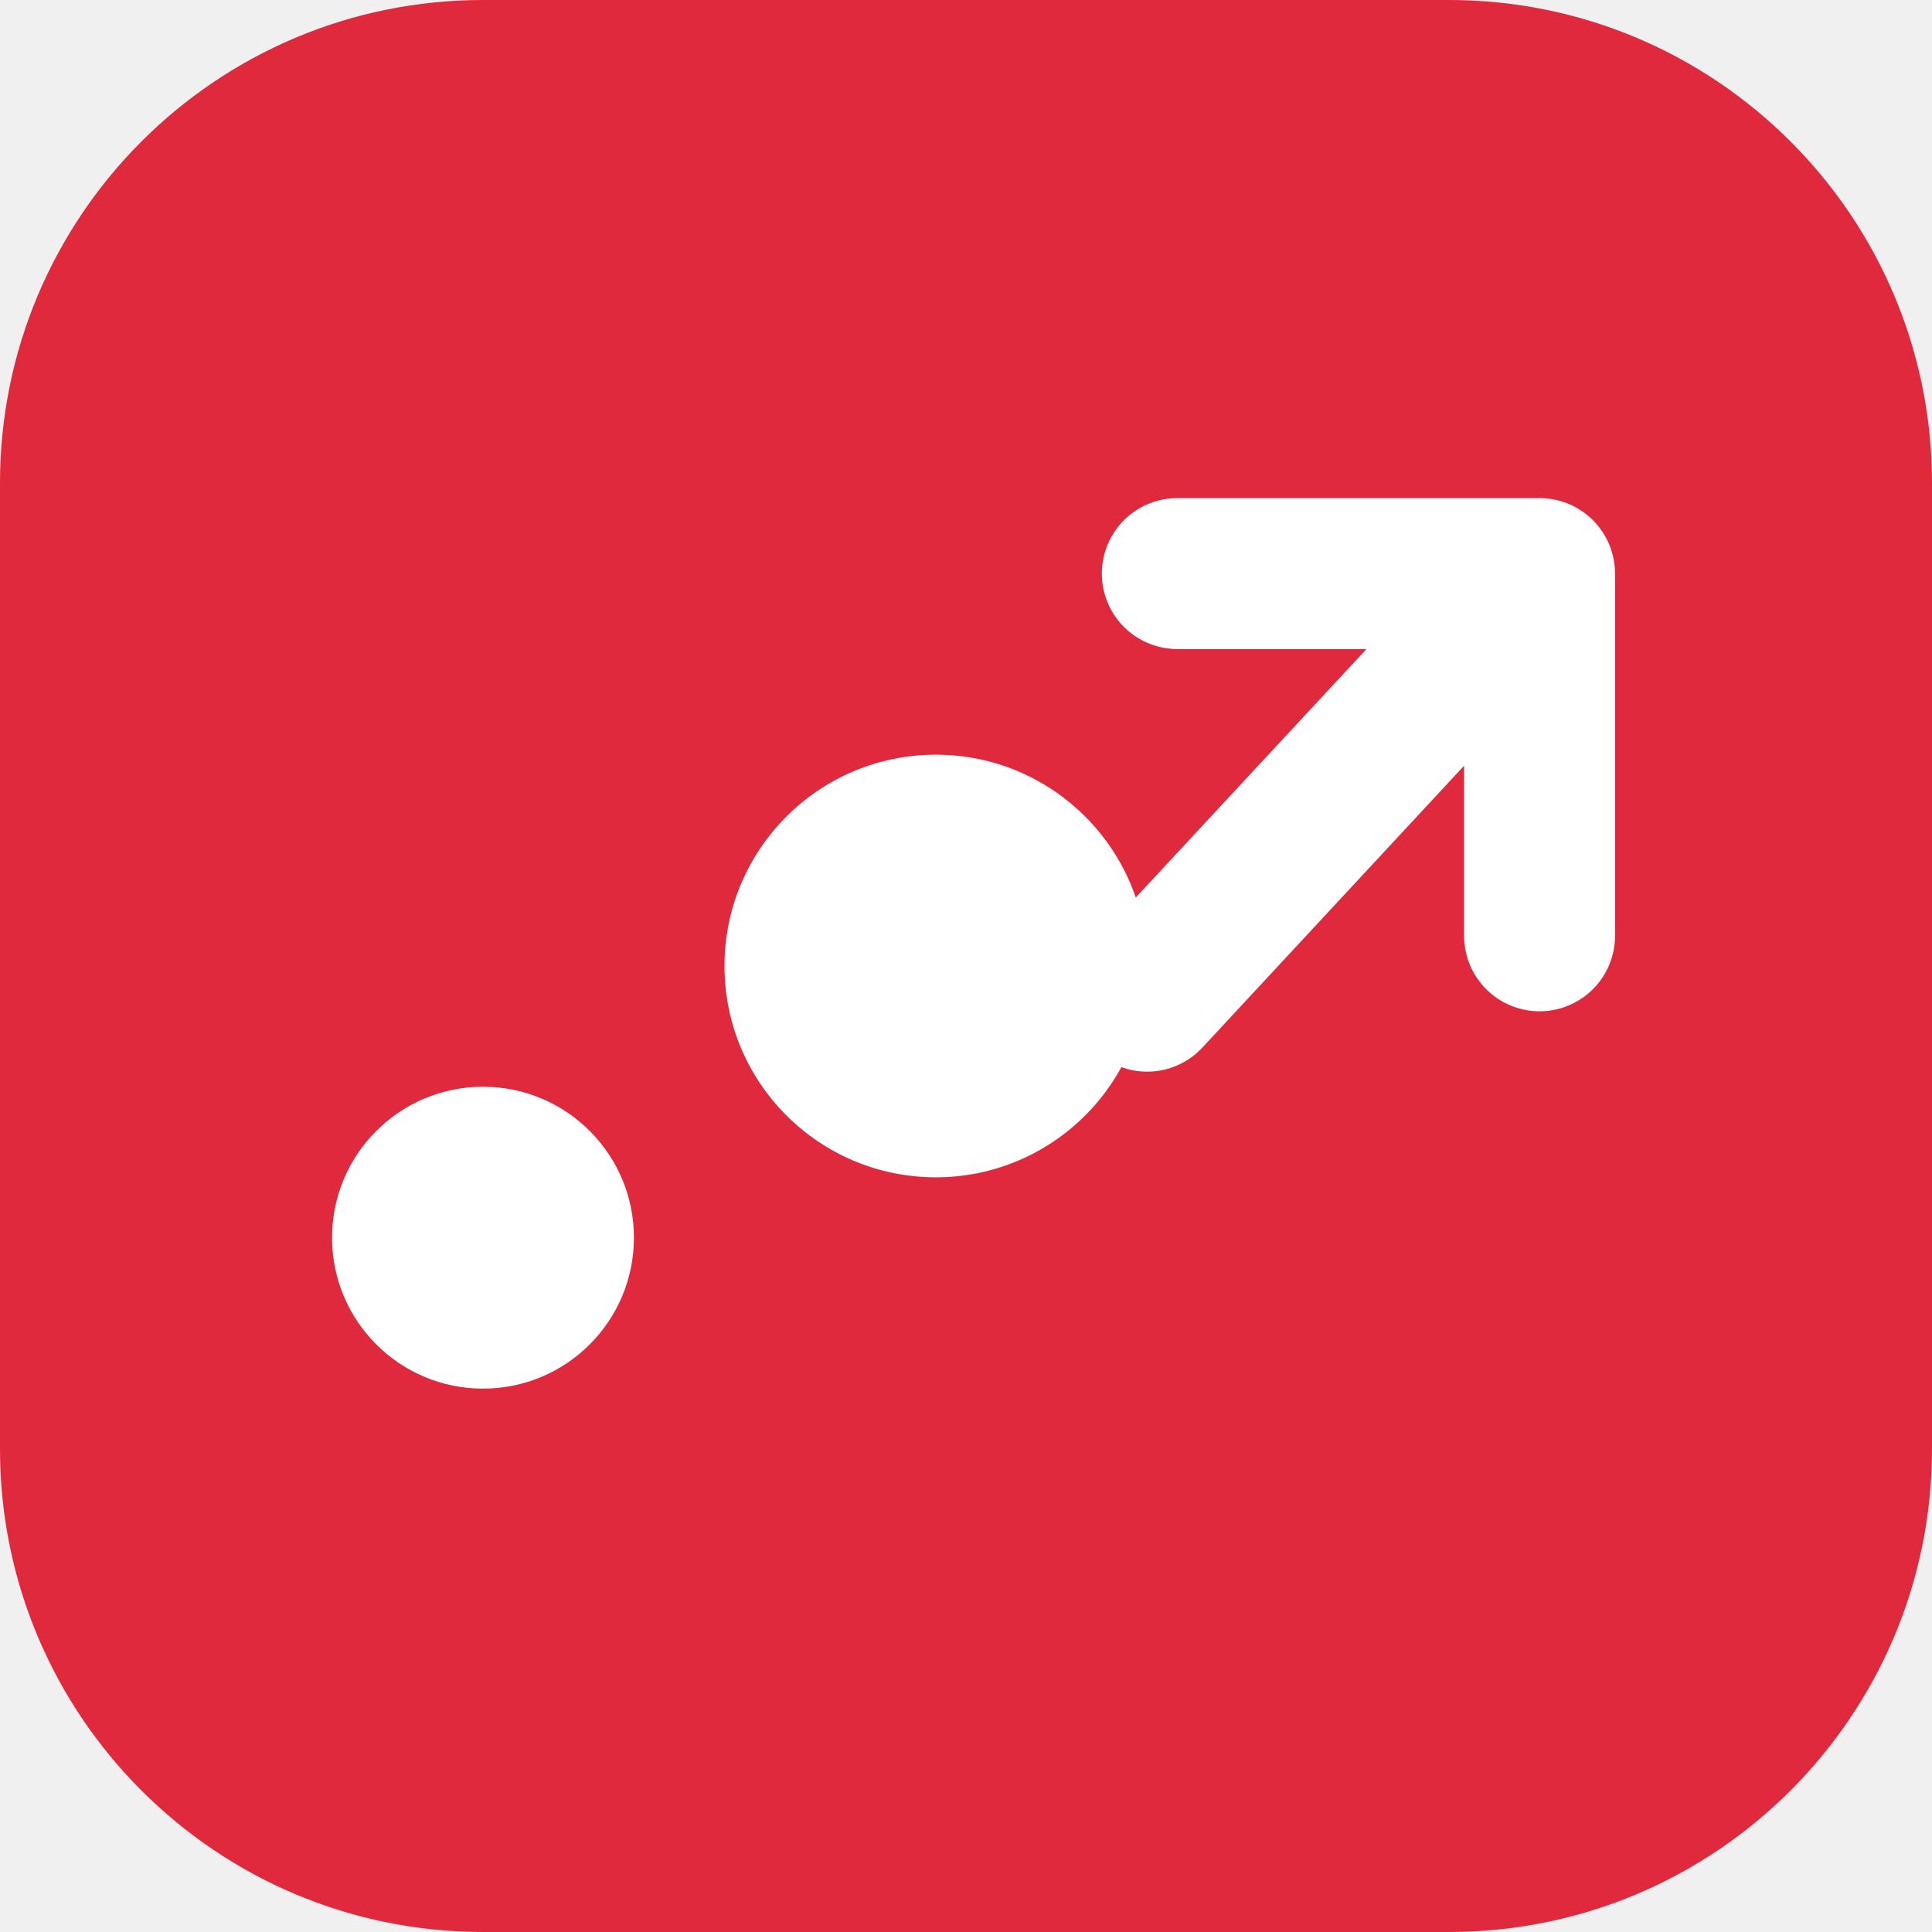
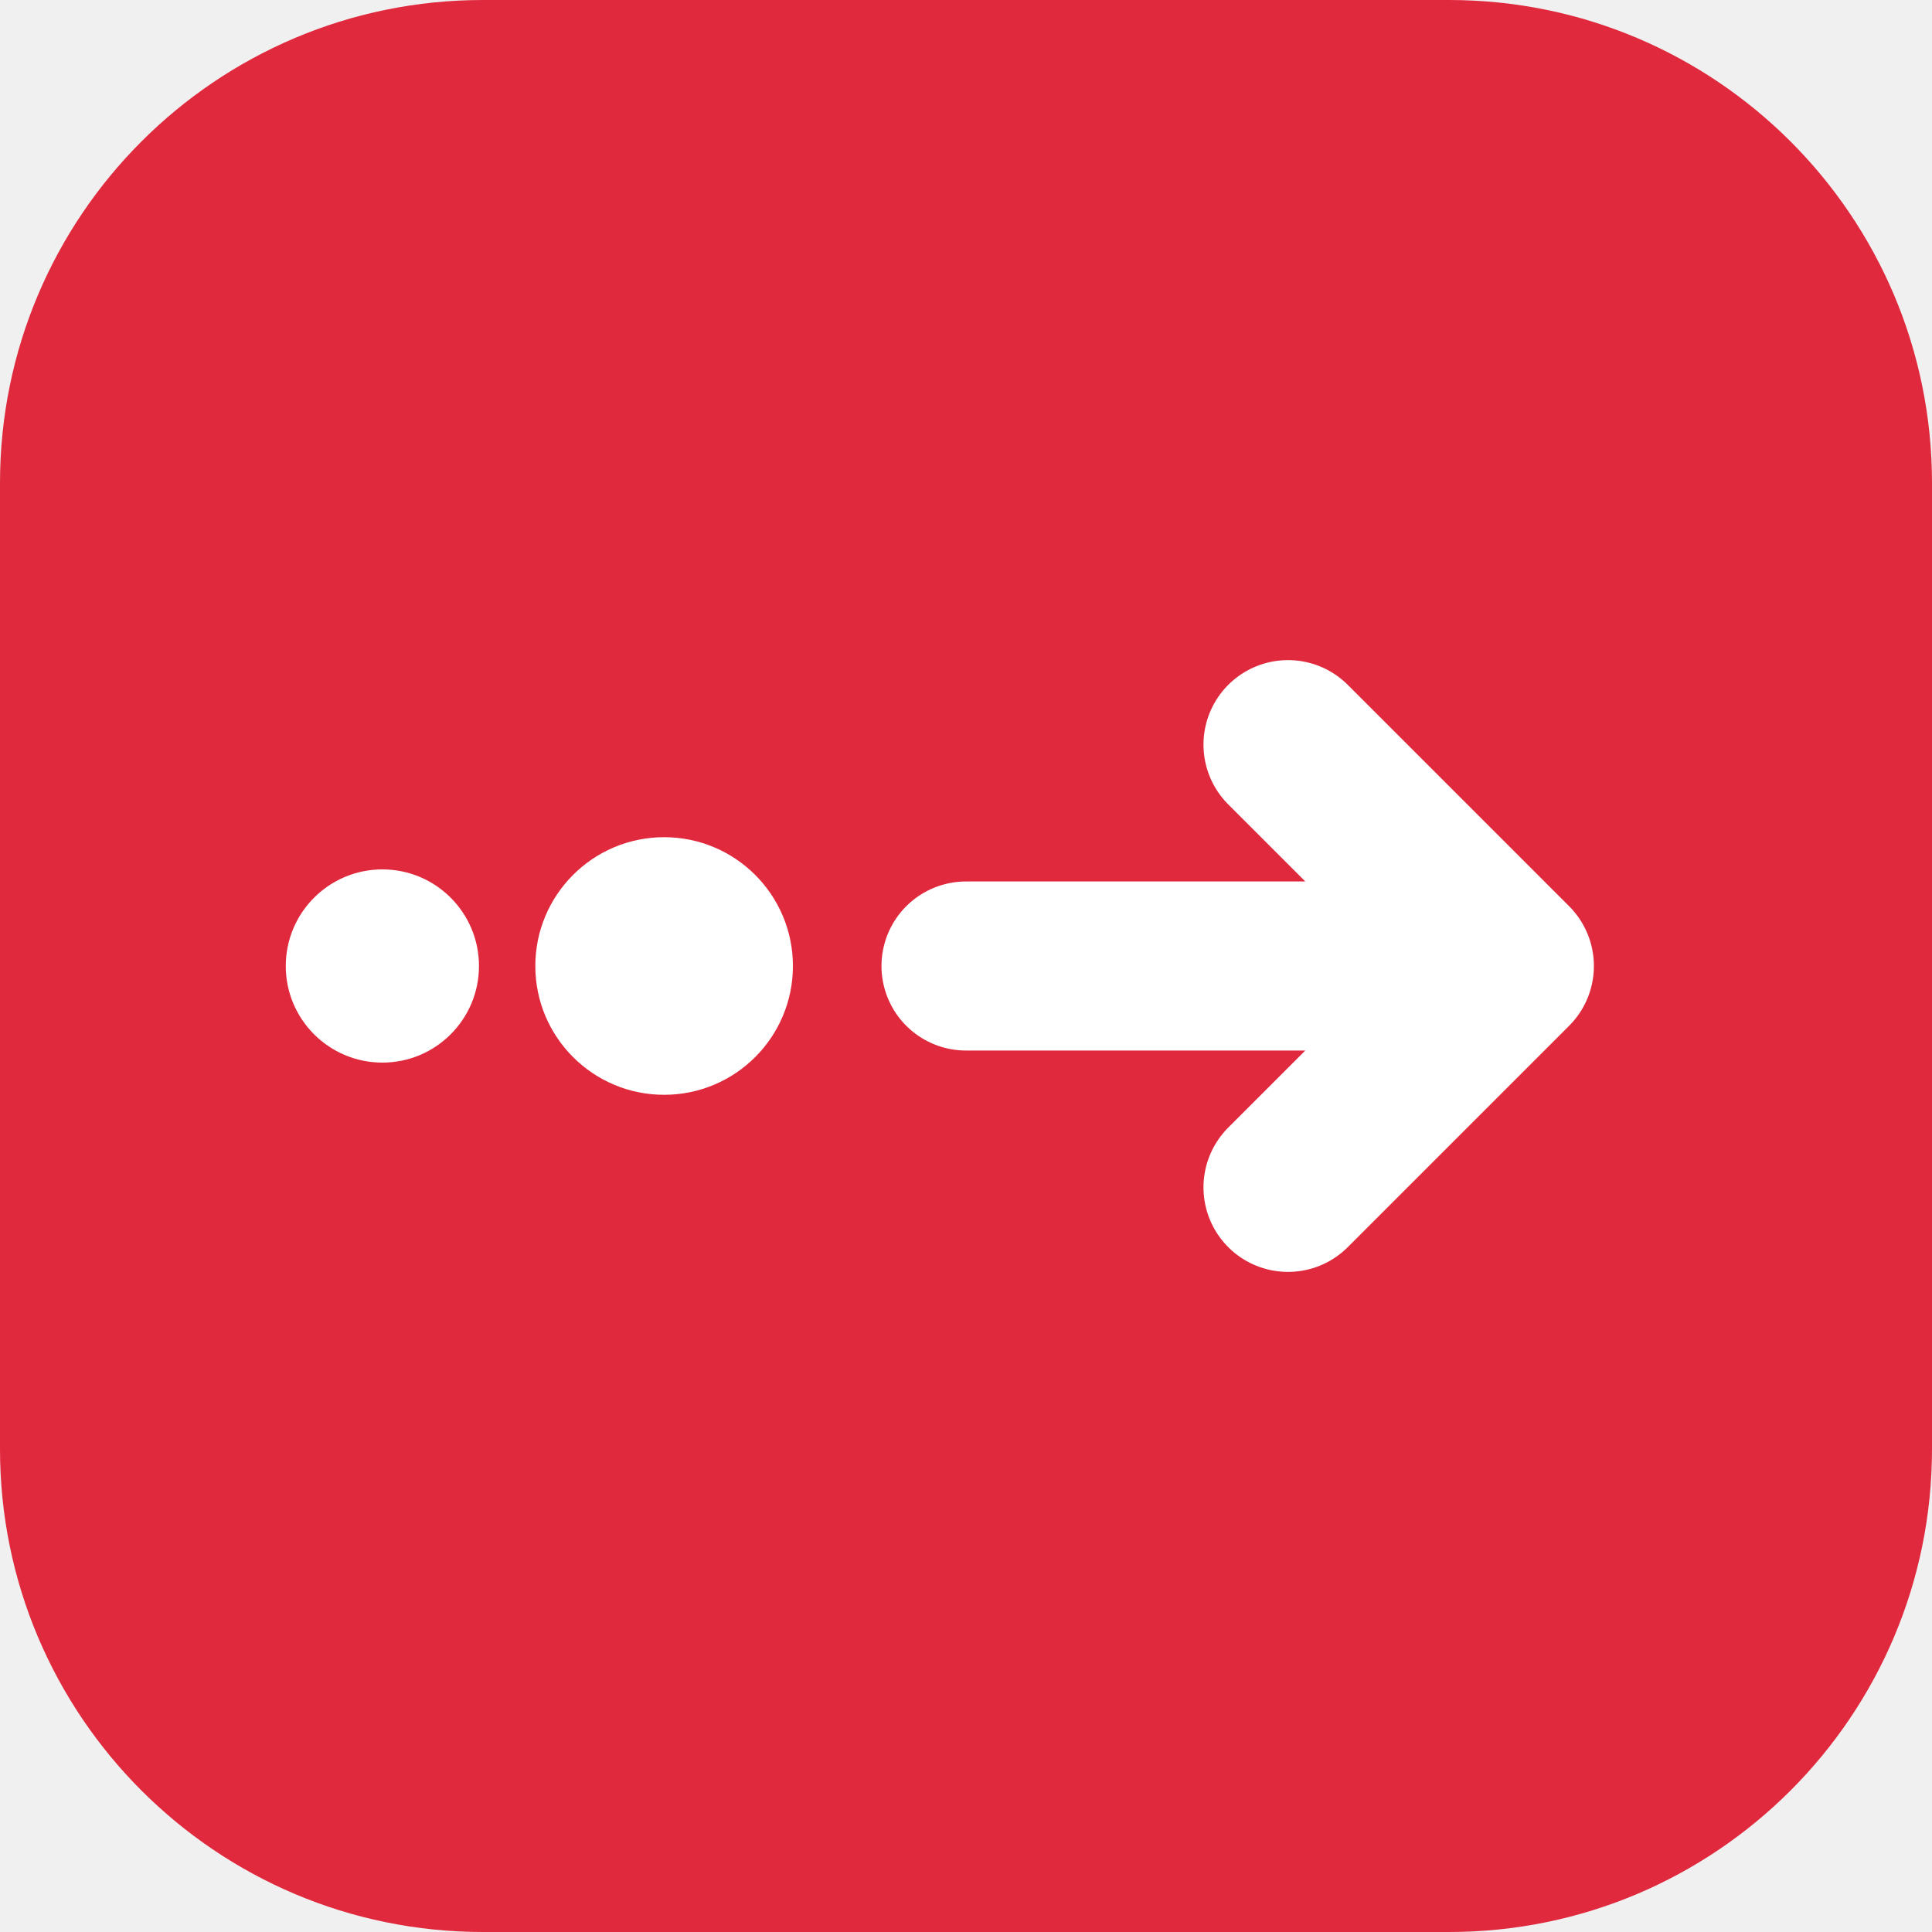
- <svg xmlns="http://www.w3.org/2000/svg" viewBox="0 0 64 64">
-   <rect width="64" height="64" rx="16" fill="#e0293d" />
-   <circle cx="16" cy="41" r="5" fill="#fff" />
-   <circle cx="31" cy="32" r="7" fill="#fff" />
-   <path d="M39 19h12v12M38 33l13-14" fill="none" stroke="#fff" stroke-width="5" stroke-linecap="round" stroke-linejoin="round" />
+ <svg xmlns="http://www.w3.org/2000/svg" viewBox="0 0 48 48">
+   <rect width="48" height="48" rx="12" fill="#E0293D" />
+   <circle cx="9.5" cy="24" r="2.4" fill="#FFFFFF" />
+   <circle cx="16.5" cy="24" r="3.2" fill="#FFFFFF" />
+   <path d="M24 24h13.5M32 18.5l5.5 5.5-5.5 5.5" fill="none" stroke="#FFFFFF" stroke-width="4.2" stroke-linecap="round" stroke-linejoin="round" />
</svg>
